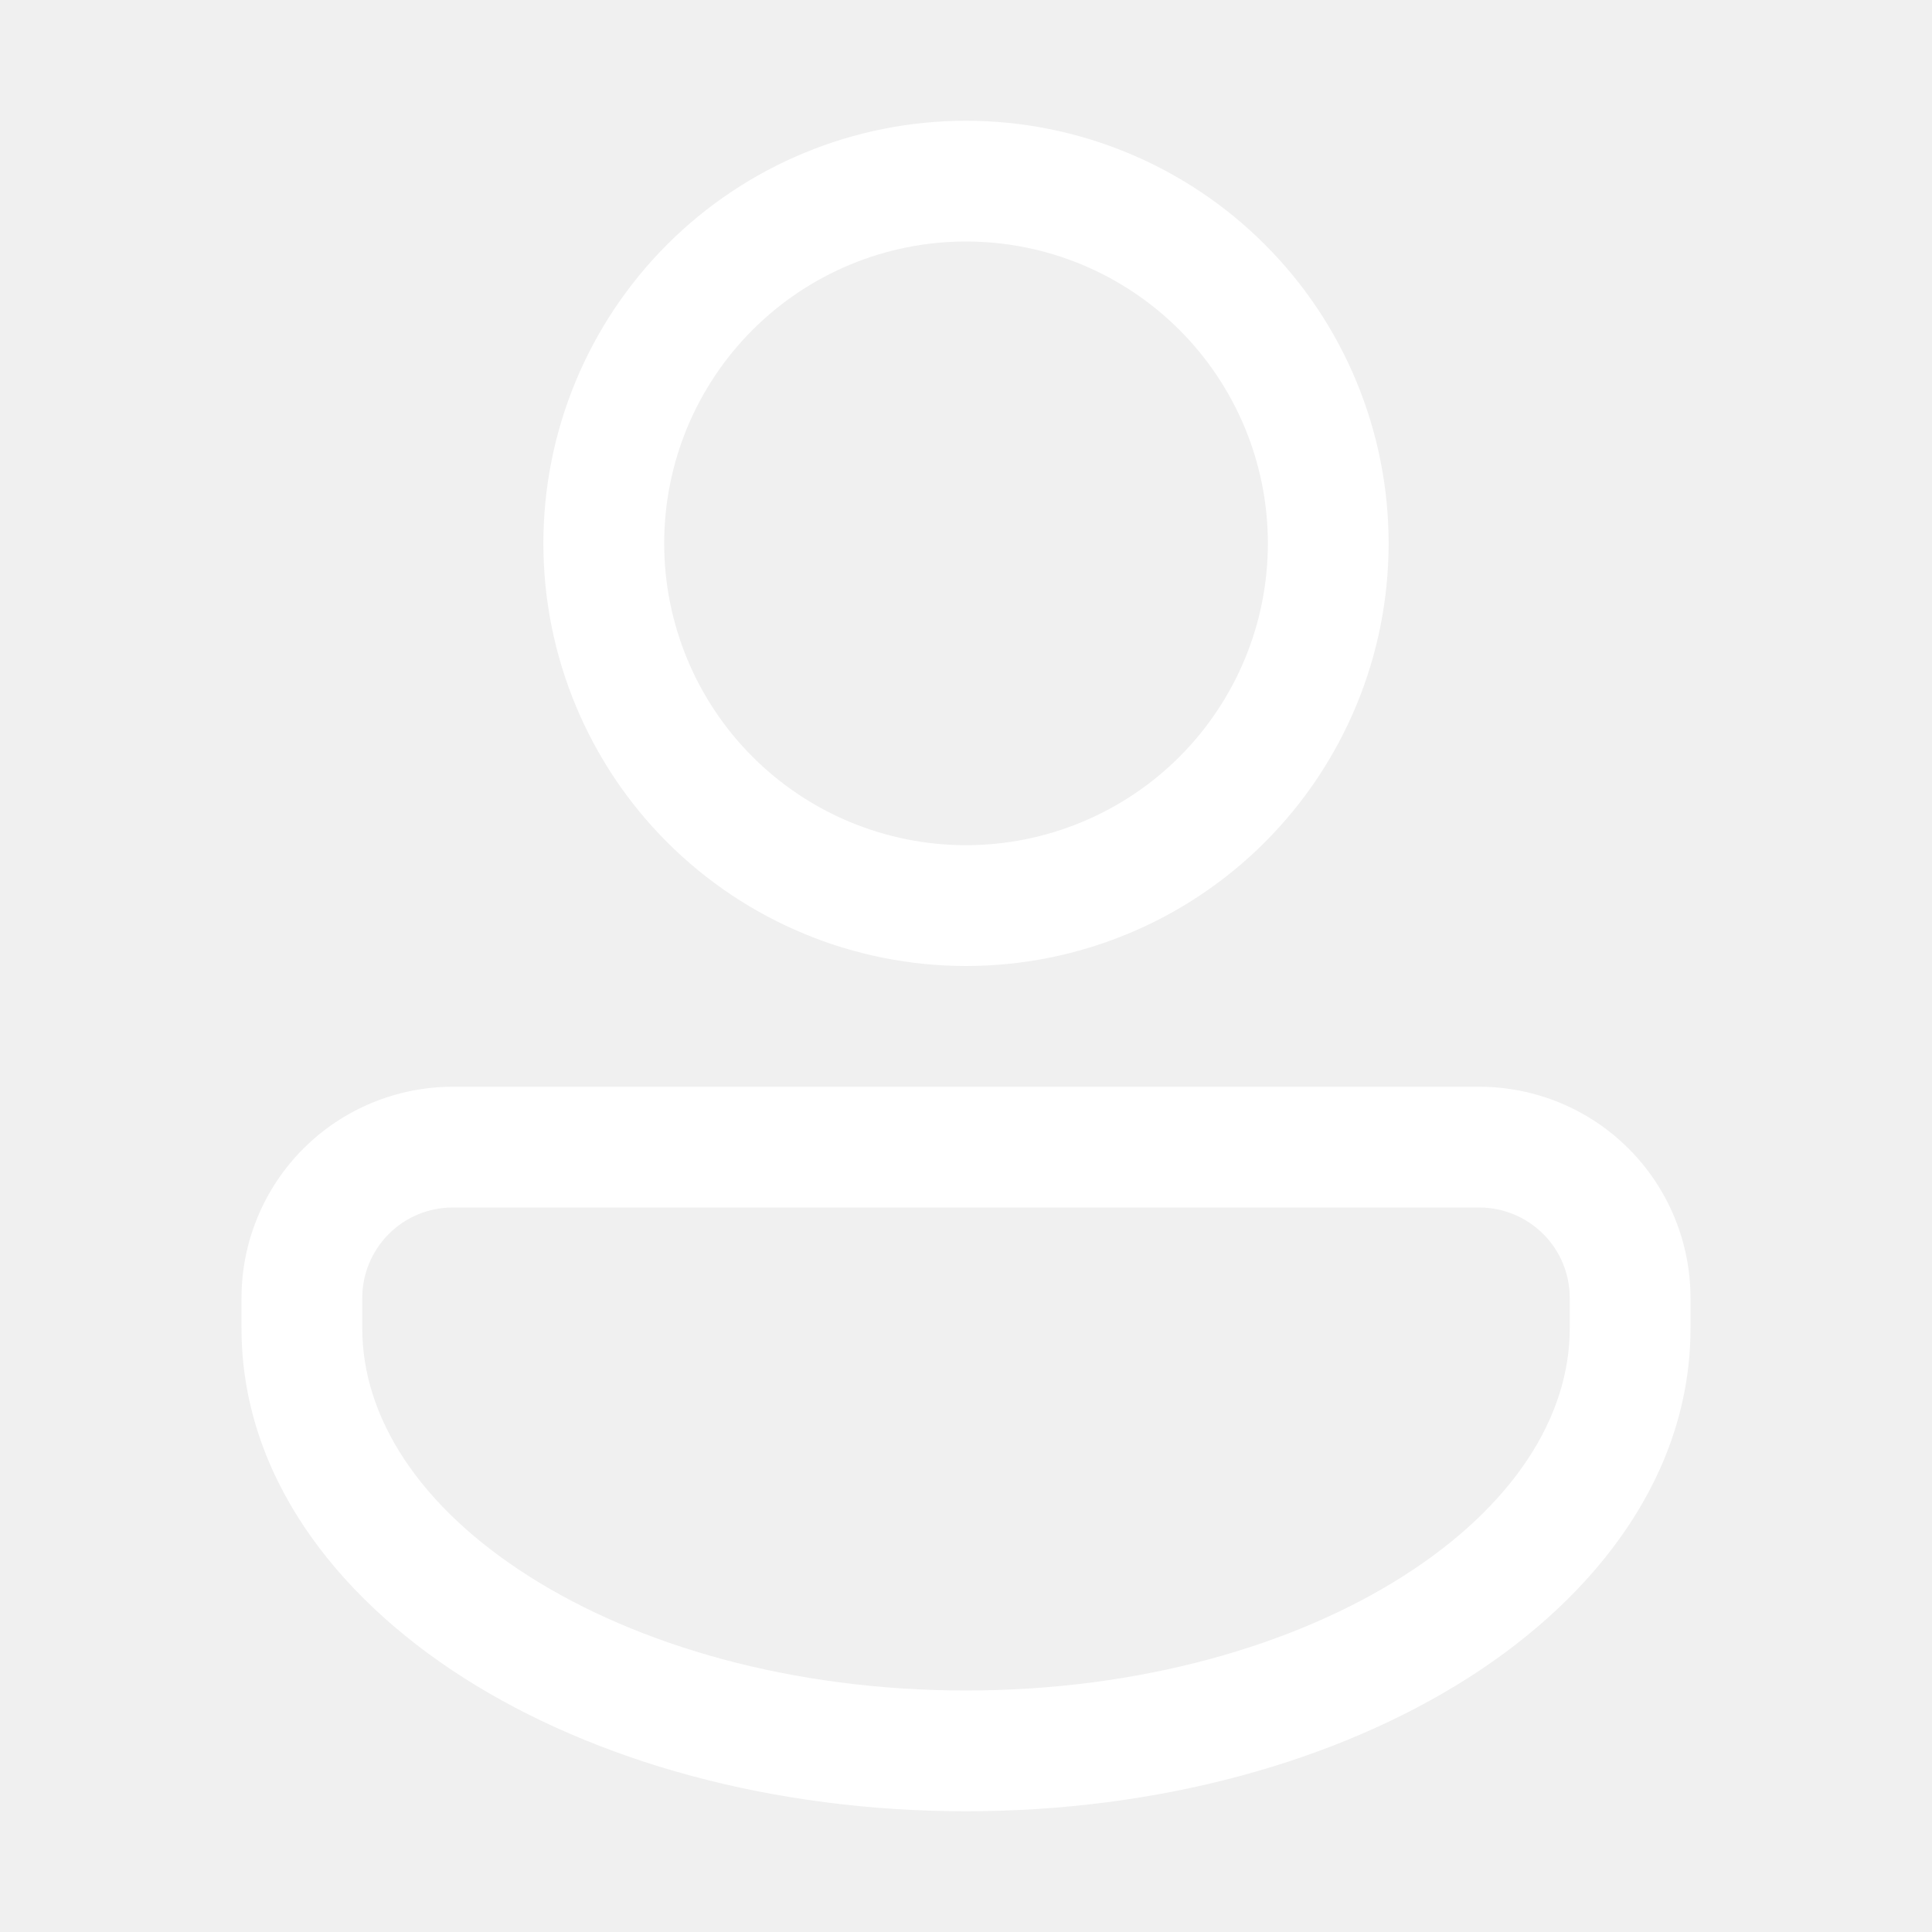
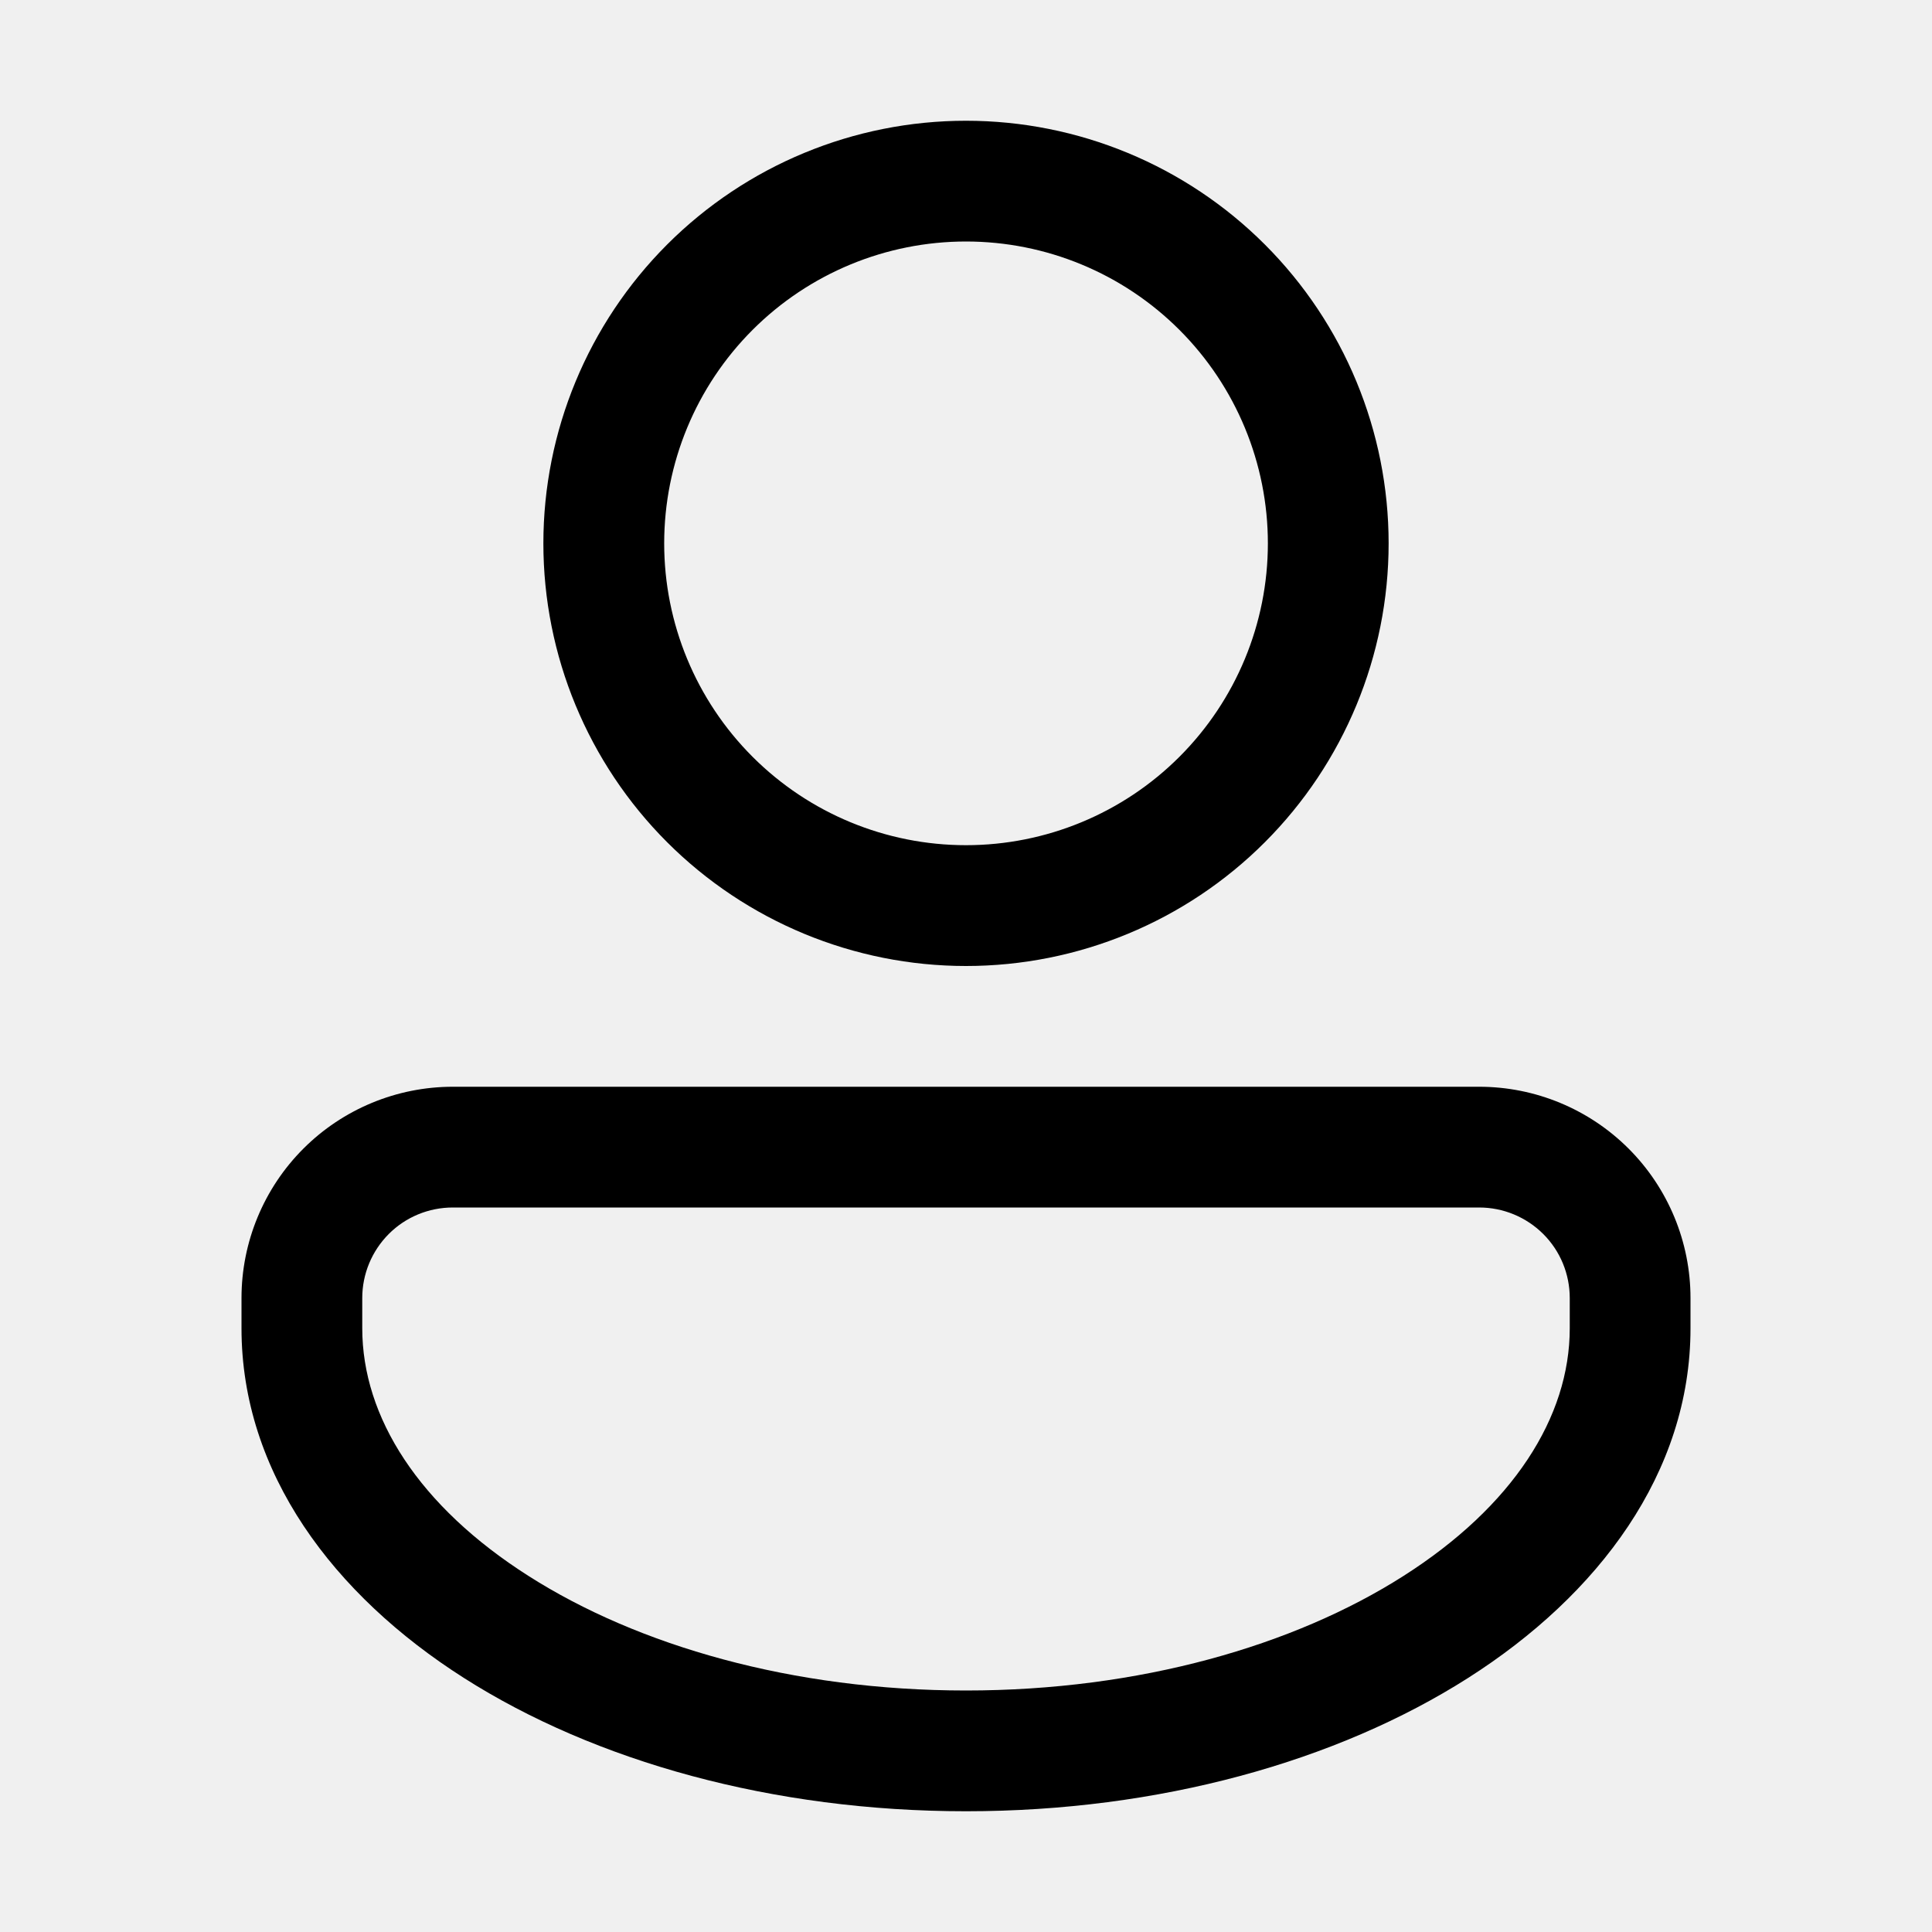
<svg xmlns="http://www.w3.org/2000/svg" version="1.1" width="32" height="32" viewBox="0 0 32 32">
-   <path fill="#fff" d="M23 9c0 1.857-0.738 3.637-2.050 4.95s-3.093 2.050-4.95 2.050-3.637-0.738-4.95-2.050c-1.313-1.313-2.050-3.093-2.050-4.95s0.738-3.637 2.050-4.95c1.313-1.313 3.093-2.050 4.95-2.050s3.637 0.737 4.95 2.050c1.313 1.313 2.050 3.093 2.050 4.95zM21 9c0-1.326-0.527-2.598-1.465-3.536s-2.209-1.464-3.535-1.464-2.598 0.527-3.535 1.464c-0.938 0.938-1.464 2.209-1.464 3.536s0.527 2.598 1.464 3.535c0.938 0.938 2.209 1.464 3.535 1.464s2.598-0.527 3.535-1.464c0.938-0.938 1.465-2.209 1.465-3.535zM7.5 18c-0.928 0-1.819 0.369-2.475 1.025s-1.025 1.547-1.025 2.475v0.5c0 2.393 1.523 4.417 3.685 5.793 2.174 1.384 5.117 2.207 8.315 2.207s6.14-0.823 8.315-2.207c2.162-1.376 3.685-3.4 3.685-5.793v-0.5c0-0.928-0.369-1.819-1.025-2.475s-1.547-1.025-2.475-1.025h-17zM6 21.5c0-0.398 0.158-0.779 0.439-1.061s0.663-0.439 1.061-0.439h17c0.398 0 0.779 0.158 1.061 0.439s0.439 0.663 0.439 1.061v0.5c0 1.473-0.94 2.949-2.759 4.106-1.807 1.15-4.364 1.894-7.241 1.894s-5.434-0.744-7.241-1.894c-1.82-1.156-2.759-2.634-2.759-4.106v-0.5z" />
+   <path d="M23 9c0 1.857-0.738 3.637-2.050 4.95s-3.093 2.050-4.95 2.050-3.637-0.738-4.95-2.050c-1.313-1.313-2.050-3.093-2.050-4.95s0.738-3.637 2.050-4.95c1.313-1.313 3.093-2.050 4.95-2.050s3.637 0.737 4.95 2.050c1.313 1.313 2.050 3.093 2.050 4.95zM21 9c0-1.326-0.527-2.598-1.465-3.536s-2.209-1.464-3.535-1.464-2.598 0.527-3.535 1.464c-0.938 0.938-1.464 2.209-1.464 3.536s0.527 2.598 1.464 3.535c0.938 0.938 2.209 1.464 3.535 1.464s2.598-0.527 3.535-1.464c0.938-0.938 1.465-2.209 1.465-3.535zM7.5 18c-0.928 0-1.819 0.369-2.475 1.025s-1.025 1.547-1.025 2.475v0.5c0 2.393 1.523 4.417 3.685 5.793 2.174 1.384 5.117 2.207 8.315 2.207s6.14-0.823 8.315-2.207c2.162-1.376 3.685-3.4 3.685-5.793v-0.5c0-0.928-0.369-1.819-1.025-2.475s-1.547-1.025-2.475-1.025h-17zM6 21.5c0-0.398 0.158-0.779 0.439-1.061s0.663-0.439 1.061-0.439h17c0.398 0 0.779 0.158 1.061 0.439s0.439 0.663 0.439 1.061v0.5c0 1.473-0.94 2.949-2.759 4.106-1.807 1.15-4.364 1.894-7.241 1.894s-5.434-0.744-7.241-1.894c-1.82-1.156-2.759-2.634-2.759-4.106v-0.5z" />
</svg>
